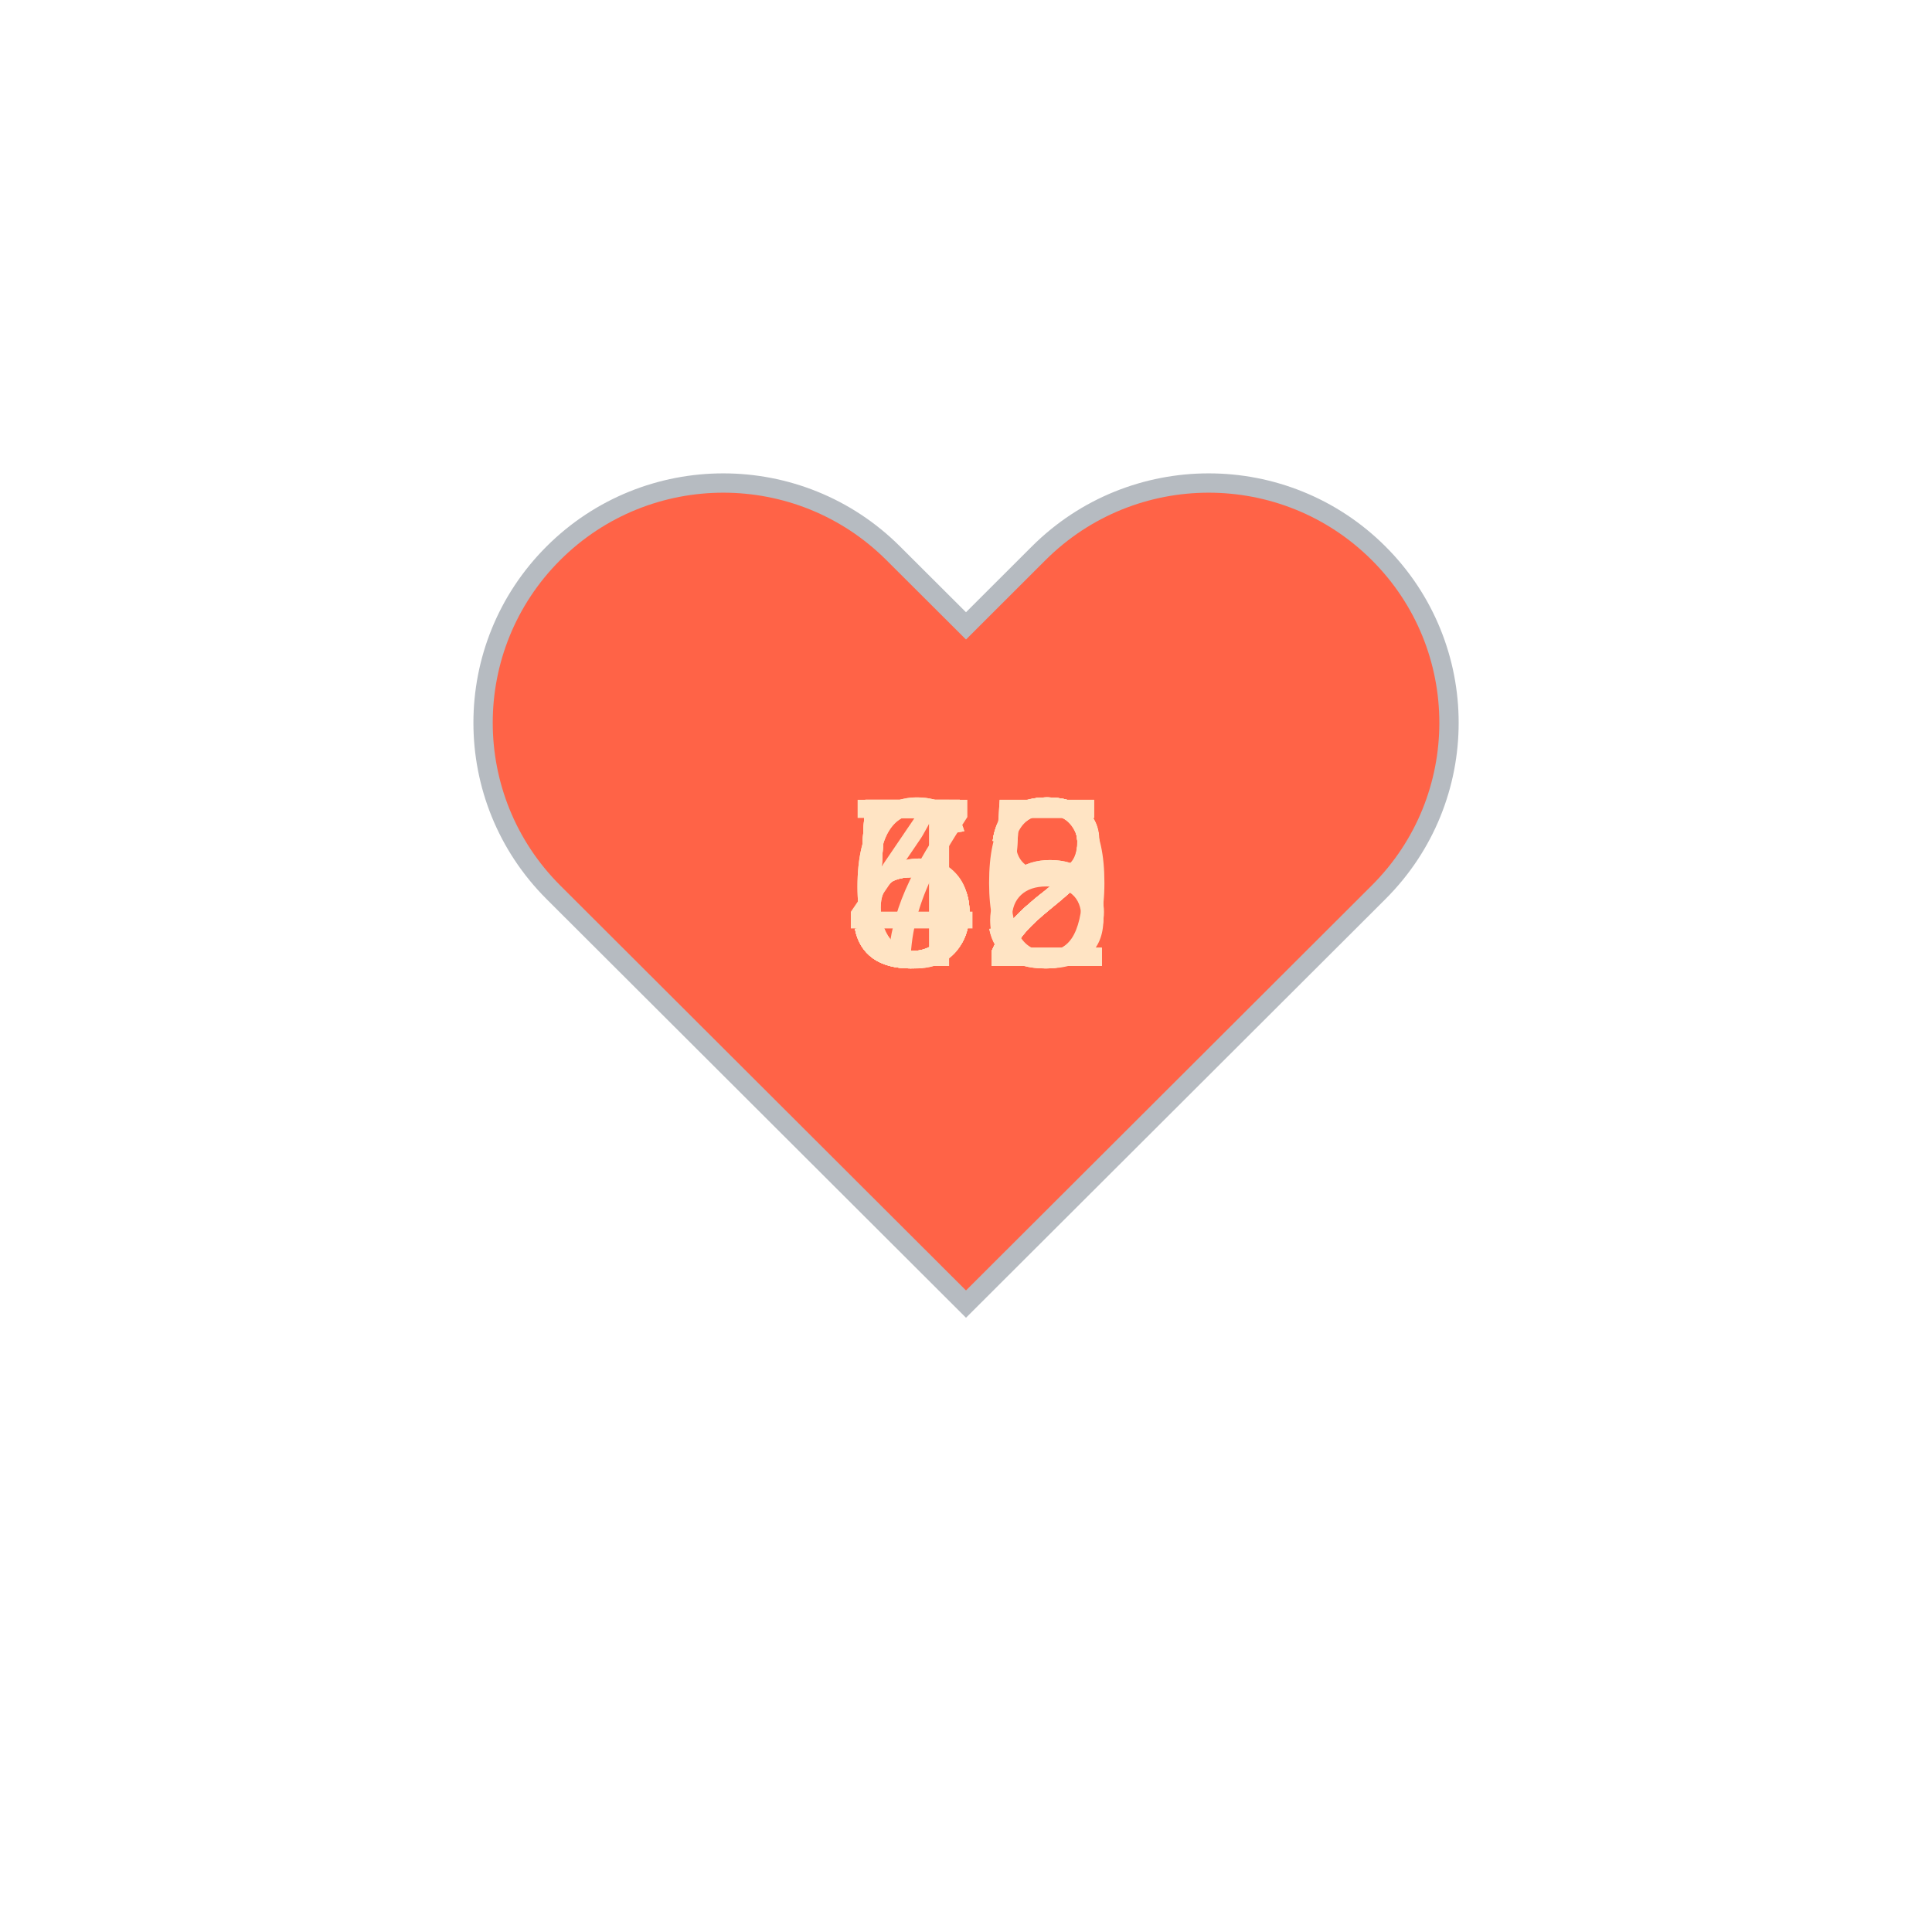
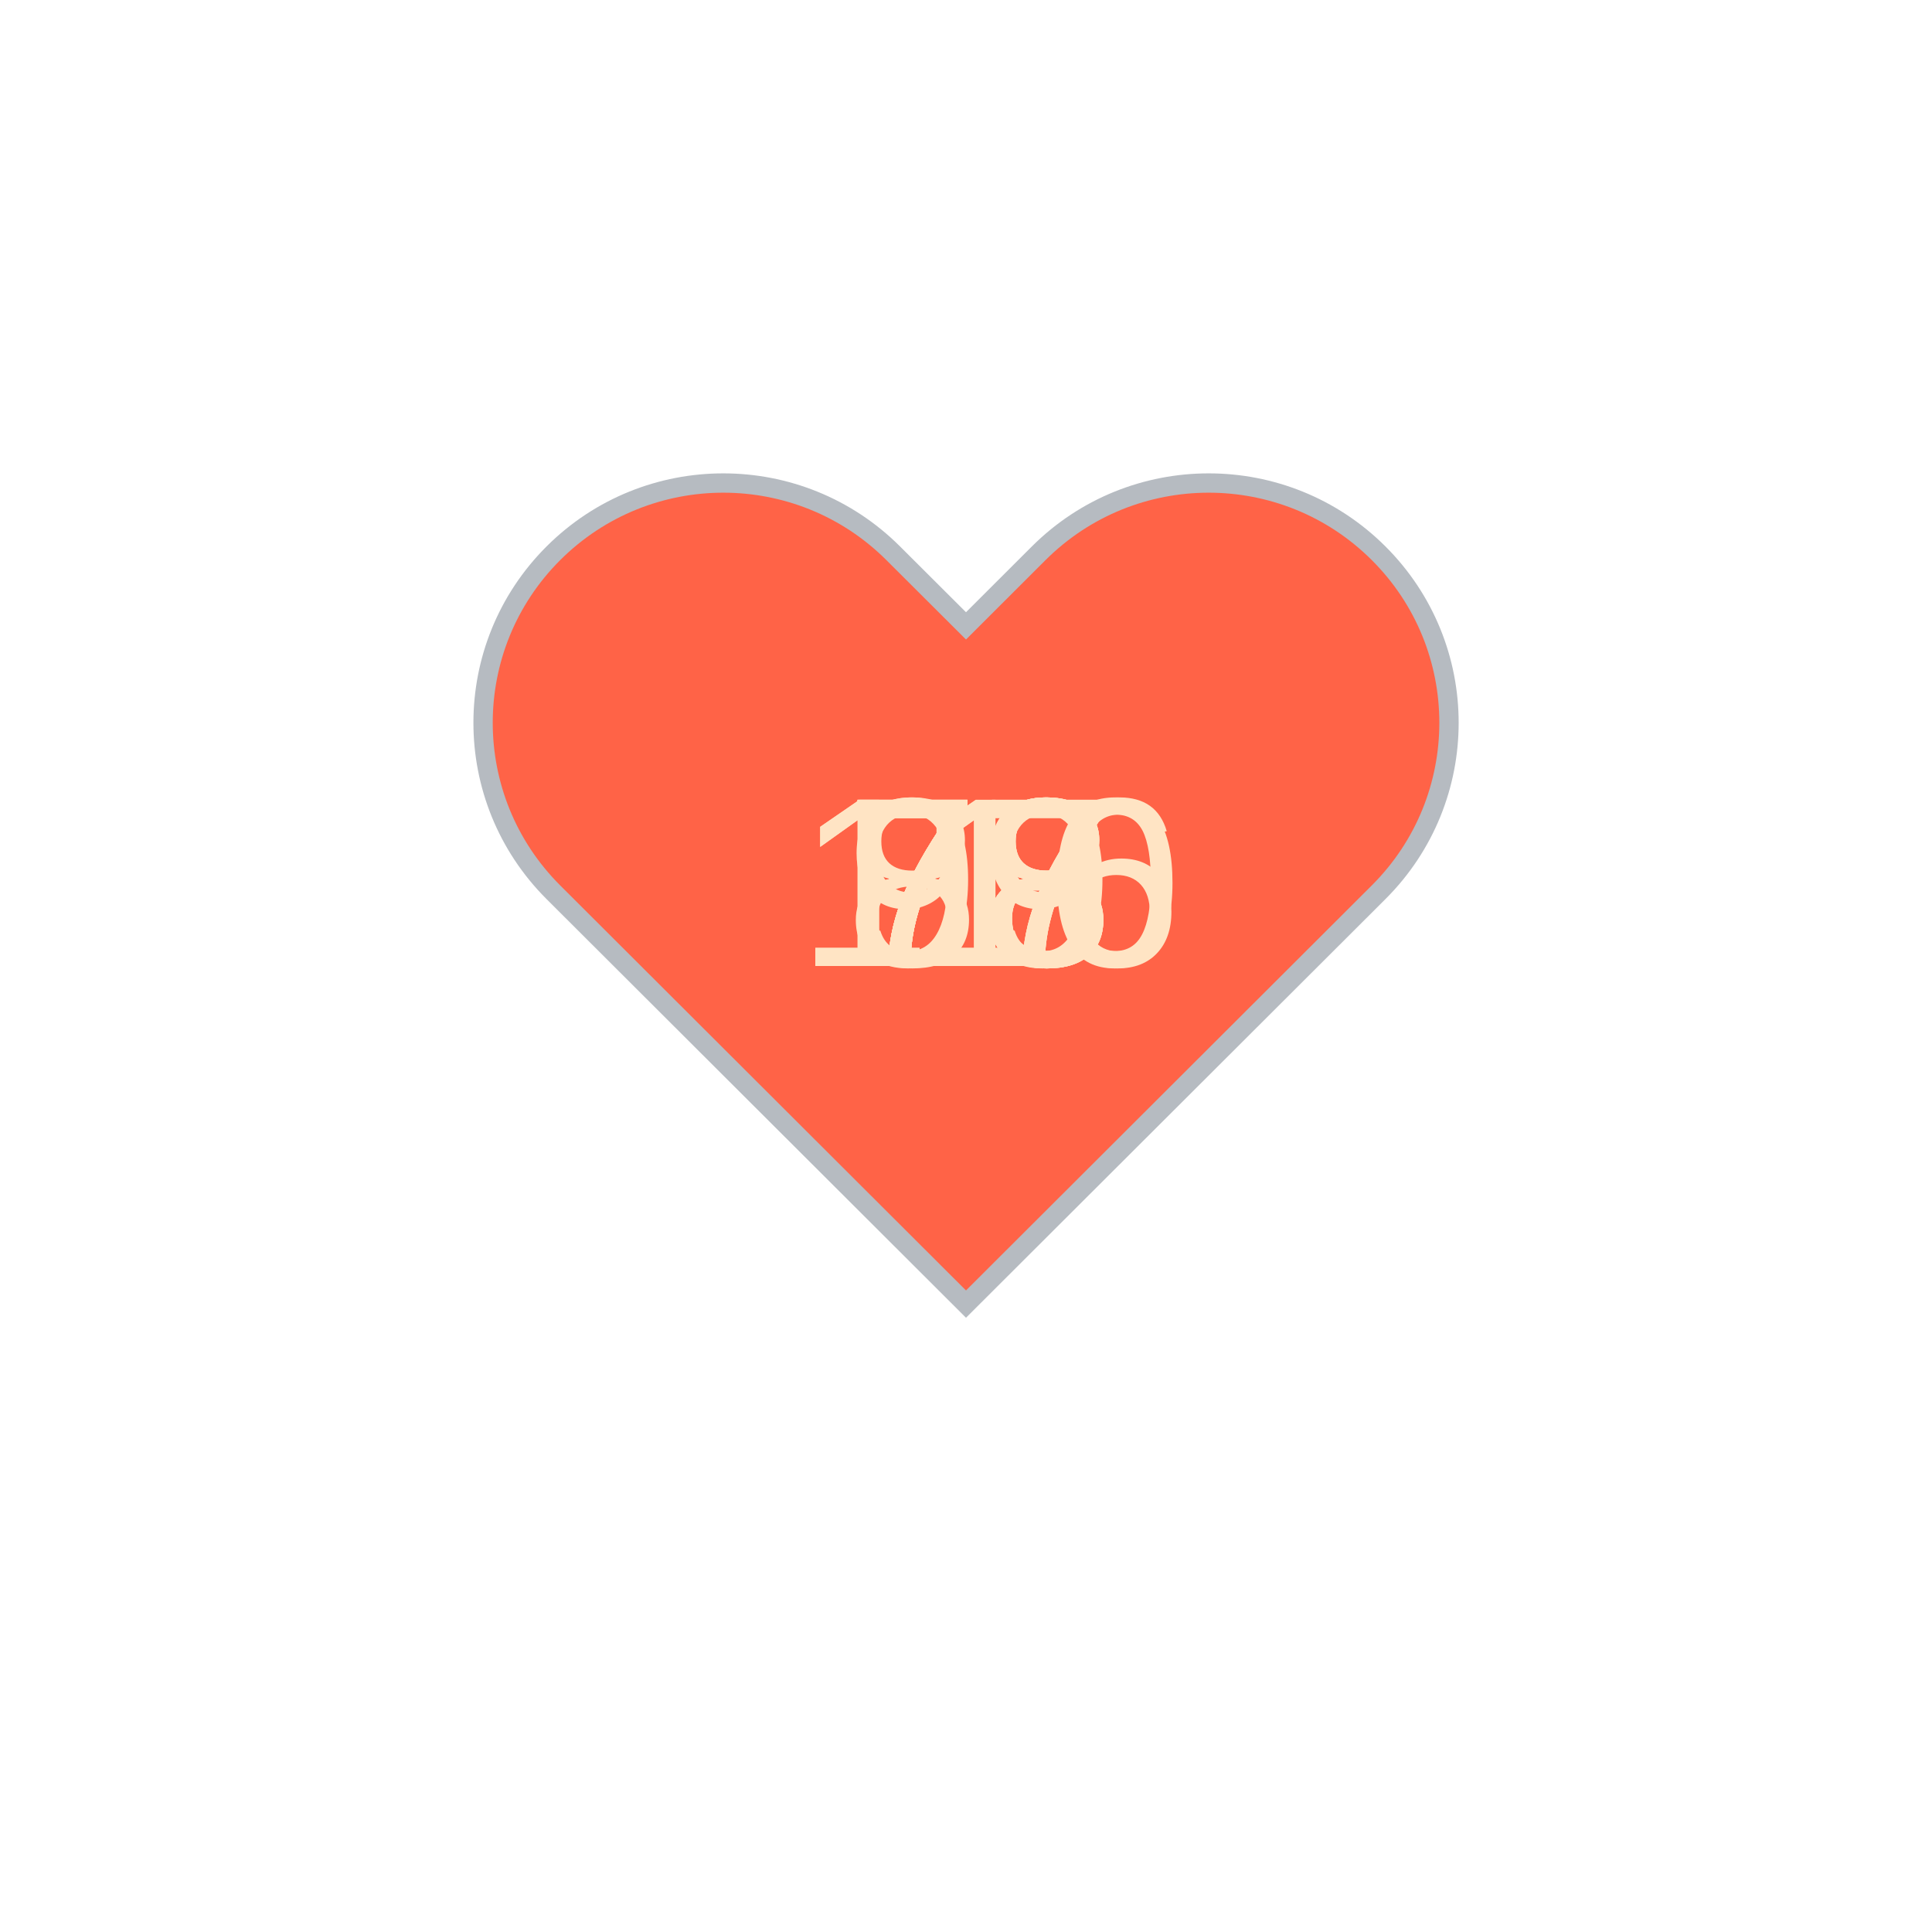
<svg xmlns="http://www.w3.org/2000/svg" baseProfile="full" height="150" version="1.1" viewBox="0,0,200,200" width="150">
  <defs />
  <g transform="translate(100 100)">
    <path d="M92.71,7.27L92.71,7.27c-9.71-9.69-25.46-9.69-35.18,0L50,14.79l-7.54-7.52C32.75-2.42,17-2.42,7.29,7.27v0 c-9.71,9.69-9.71,25.41,0,35.1L50,85l42.71-42.63C102.43,32.68,102.43,16.96,92.71,7.27z" fill="tomato" stroke="#B6BBC1" stroke-width="2" transform="translate(-50 -50)" />
    <animateTransform additive="sum" attributeName="transform" dur="1.2s" repeatCount="indefinite" type="scale" values="1; 1.5; 1.25; 1.5; 1.5; 1;" />
-     <text fill="bisque" style="font-size:25px; font-family:Arial" transform="translate(-12.5 0)">45<animate attributeName="visibility" dur="12.0s" keyTimes="0;0.1;0.2;0.3;0.4;0.5;0.6;0.7;0.8;0.9;1.0" repeatCount="indefinite" values="visible;hidden;hidden;hidden;hidden;hidden;hidden;hidden;hidden;hidden;hidden" />
+     <text fill="bisque" style="font-size:25px; font-family:Arial" transform="translate(-12.5 0)">83<animate attributeName="visibility" dur="12.0s" keyTimes="0;0.1;0.2;0.3;0.4;0.5;0.6;0.7;0.8;0.9;1.0" repeatCount="indefinite" values="visible;hidden;hidden;hidden;hidden;hidden;hidden;hidden;hidden;hidden;hidden" />
    </text>
-     <text fill="bisque" style="font-size:25px; font-family:Arial" transform="translate(-12.5 0)">52<animate attributeName="visibility" dur="12.0s" keyTimes="0;0.1;0.2;0.3;0.4;0.5;0.6;0.7;0.8;0.9;1.0" repeatCount="indefinite" values="hidden;visible;hidden;hidden;hidden;hidden;hidden;hidden;hidden;hidden;hidden" />
+     <text fill="bisque" style="font-size:25px; font-family:Arial" transform="translate(-12.5 0)">78<animate attributeName="visibility" dur="12.0s" keyTimes="0;0.1;0.2;0.3;0.4;0.5;0.6;0.7;0.8;0.9;1.0" repeatCount="indefinite" values="hidden;visible;hidden;hidden;hidden;hidden;hidden;hidden;hidden;hidden;hidden" />
    </text>
-     <text fill="bisque" style="font-size:25px; font-family:Arial" transform="translate(-12.5 0)">52<animate attributeName="visibility" dur="12.0s" keyTimes="0;0.1;0.2;0.3;0.4;0.5;0.6;0.7;0.8;0.9;1.0" repeatCount="indefinite" values="hidden;hidden;visible;hidden;hidden;hidden;hidden;hidden;hidden;hidden;hidden" />
+     <text fill="bisque" style="font-size:25px; font-family:Arial" transform="translate(-12.5 0)">97<animate attributeName="visibility" dur="12.0s" keyTimes="0;0.1;0.2;0.3;0.4;0.5;0.6;0.7;0.8;0.9;1.0" repeatCount="indefinite" values="hidden;hidden;visible;hidden;hidden;hidden;hidden;hidden;hidden;hidden;hidden" />
    </text>
-     <text fill="bisque" style="font-size:25px; font-family:Arial" transform="translate(-12.5 0)">52<animate attributeName="visibility" dur="12.0s" keyTimes="0;0.1;0.2;0.3;0.4;0.5;0.6;0.7;0.8;0.9;1.0" repeatCount="indefinite" values="hidden;hidden;hidden;visible;hidden;hidden;hidden;hidden;hidden;hidden;hidden" />
+     <text fill="bisque" style="font-size:25px; font-family:Arial" transform="translate(-12.5 0)">79<animate attributeName="visibility" dur="12.0s" keyTimes="0;0.1;0.2;0.3;0.4;0.5;0.6;0.7;0.8;0.9;1.0" repeatCount="indefinite" values="hidden;hidden;hidden;visible;hidden;hidden;hidden;hidden;hidden;hidden;hidden" />
    </text>
-     <text fill="bisque" style="font-size:25px; font-family:Arial" transform="translate(-12.5 0)">52<animate attributeName="visibility" dur="12.0s" keyTimes="0;0.1;0.2;0.3;0.4;0.5;0.6;0.7;0.8;0.9;1.0" repeatCount="indefinite" values="hidden;hidden;hidden;hidden;visible;hidden;hidden;hidden;hidden;hidden;hidden" />
+     <text fill="bisque" style="font-size:25px; font-family:Arial" transform="translate(-12.5 0)">78<animate attributeName="visibility" dur="12.0s" keyTimes="0;0.1;0.2;0.3;0.4;0.5;0.6;0.7;0.8;0.9;1.0" repeatCount="indefinite" values="hidden;hidden;hidden;hidden;visible;hidden;hidden;hidden;hidden;hidden;hidden" />
    </text>
-     <text fill="bisque" style="font-size:25px; font-family:Arial" transform="translate(-12.5 0)">55<animate attributeName="visibility" dur="12.0s" keyTimes="0;0.1;0.2;0.3;0.4;0.5;0.6;0.7;0.8;0.9;1.0" repeatCount="indefinite" values="hidden;hidden;hidden;hidden;hidden;visible;hidden;hidden;hidden;hidden;hidden" />
+     <text fill="bisque" style="font-size:25px; font-family:Arial" transform="translate(-12.5 0)">77<animate attributeName="visibility" dur="12.0s" keyTimes="0;0.1;0.2;0.3;0.4;0.5;0.6;0.7;0.8;0.9;1.0" repeatCount="indefinite" values="hidden;hidden;hidden;hidden;hidden;visible;hidden;hidden;hidden;hidden;hidden" />
    </text>
-     <text fill="bisque" style="font-size:25px; font-family:Arial" transform="translate(-12.5 0)">62<animate attributeName="visibility" dur="12.0s" keyTimes="0;0.1;0.2;0.3;0.4;0.5;0.6;0.7;0.8;0.9;1.0" repeatCount="indefinite" values="hidden;hidden;hidden;hidden;hidden;hidden;visible;hidden;hidden;hidden;hidden" />
+     <text fill="bisque" style="font-size:25px; font-family:Arial" transform="translate(-12.5 0)">77<animate attributeName="visibility" dur="12.0s" keyTimes="0;0.1;0.2;0.3;0.4;0.5;0.6;0.7;0.8;0.9;1.0" repeatCount="indefinite" values="hidden;hidden;hidden;hidden;hidden;hidden;visible;hidden;hidden;hidden;hidden" />
    </text>
-     <text fill="bisque" style="font-size:25px; font-family:Arial" transform="translate(-12.5 0)">58<animate attributeName="visibility" dur="12.0s" keyTimes="0;0.1;0.2;0.3;0.4;0.5;0.6;0.7;0.8;0.9;1.0" repeatCount="indefinite" values="hidden;hidden;hidden;hidden;hidden;hidden;hidden;visible;hidden;hidden;hidden" />
+     <text fill="bisque" style="font-size:25px; font-family:Arial" transform="translate(-12.5 0)">78<animate attributeName="visibility" dur="12.0s" keyTimes="0;0.1;0.2;0.3;0.4;0.5;0.6;0.7;0.8;0.9;1.0" repeatCount="indefinite" values="hidden;hidden;hidden;hidden;hidden;hidden;hidden;visible;hidden;hidden;hidden" />
    </text>
-     <text fill="bisque" style="font-size:25px; font-family:Arial" transform="translate(-12.5 0)">60<animate attributeName="visibility" dur="12.0s" keyTimes="0;0.1;0.2;0.3;0.4;0.5;0.6;0.7;0.8;0.9;1.0" repeatCount="indefinite" values="hidden;hidden;hidden;hidden;hidden;hidden;hidden;hidden;visible;hidden;hidden" />
+     <text fill="bisque" style="font-size:25px; font-family:Arial" transform="translate(-17.5 0)">110<animate attributeName="visibility" dur="12.0s" keyTimes="0;0.1;0.2;0.3;0.4;0.5;0.6;0.7;0.8;0.9;1.0" repeatCount="indefinite" values="hidden;hidden;hidden;hidden;hidden;hidden;hidden;hidden;visible;hidden;hidden" />
    </text>
-     <text fill="bisque" style="font-size:25px; font-family:Arial" transform="translate(-12.5 0)">72<animate attributeName="visibility" dur="12.0s" keyTimes="0;0.1;0.2;0.3;0.4;0.5;0.6;0.7;0.8;0.9;1.0" repeatCount="indefinite" values="hidden;hidden;hidden;hidden;hidden;hidden;hidden;hidden;hidden;visible;hidden" />
+     <text fill="bisque" style="font-size:25px; font-family:Arial" transform="translate(-17.5 0)">116<animate attributeName="visibility" dur="12.0s" keyTimes="0;0.1;0.2;0.3;0.4;0.5;0.6;0.7;0.8;0.9;1.0" repeatCount="indefinite" values="hidden;hidden;hidden;hidden;hidden;hidden;hidden;hidden;hidden;visible;hidden" />
    </text>
  </g>
</svg>
